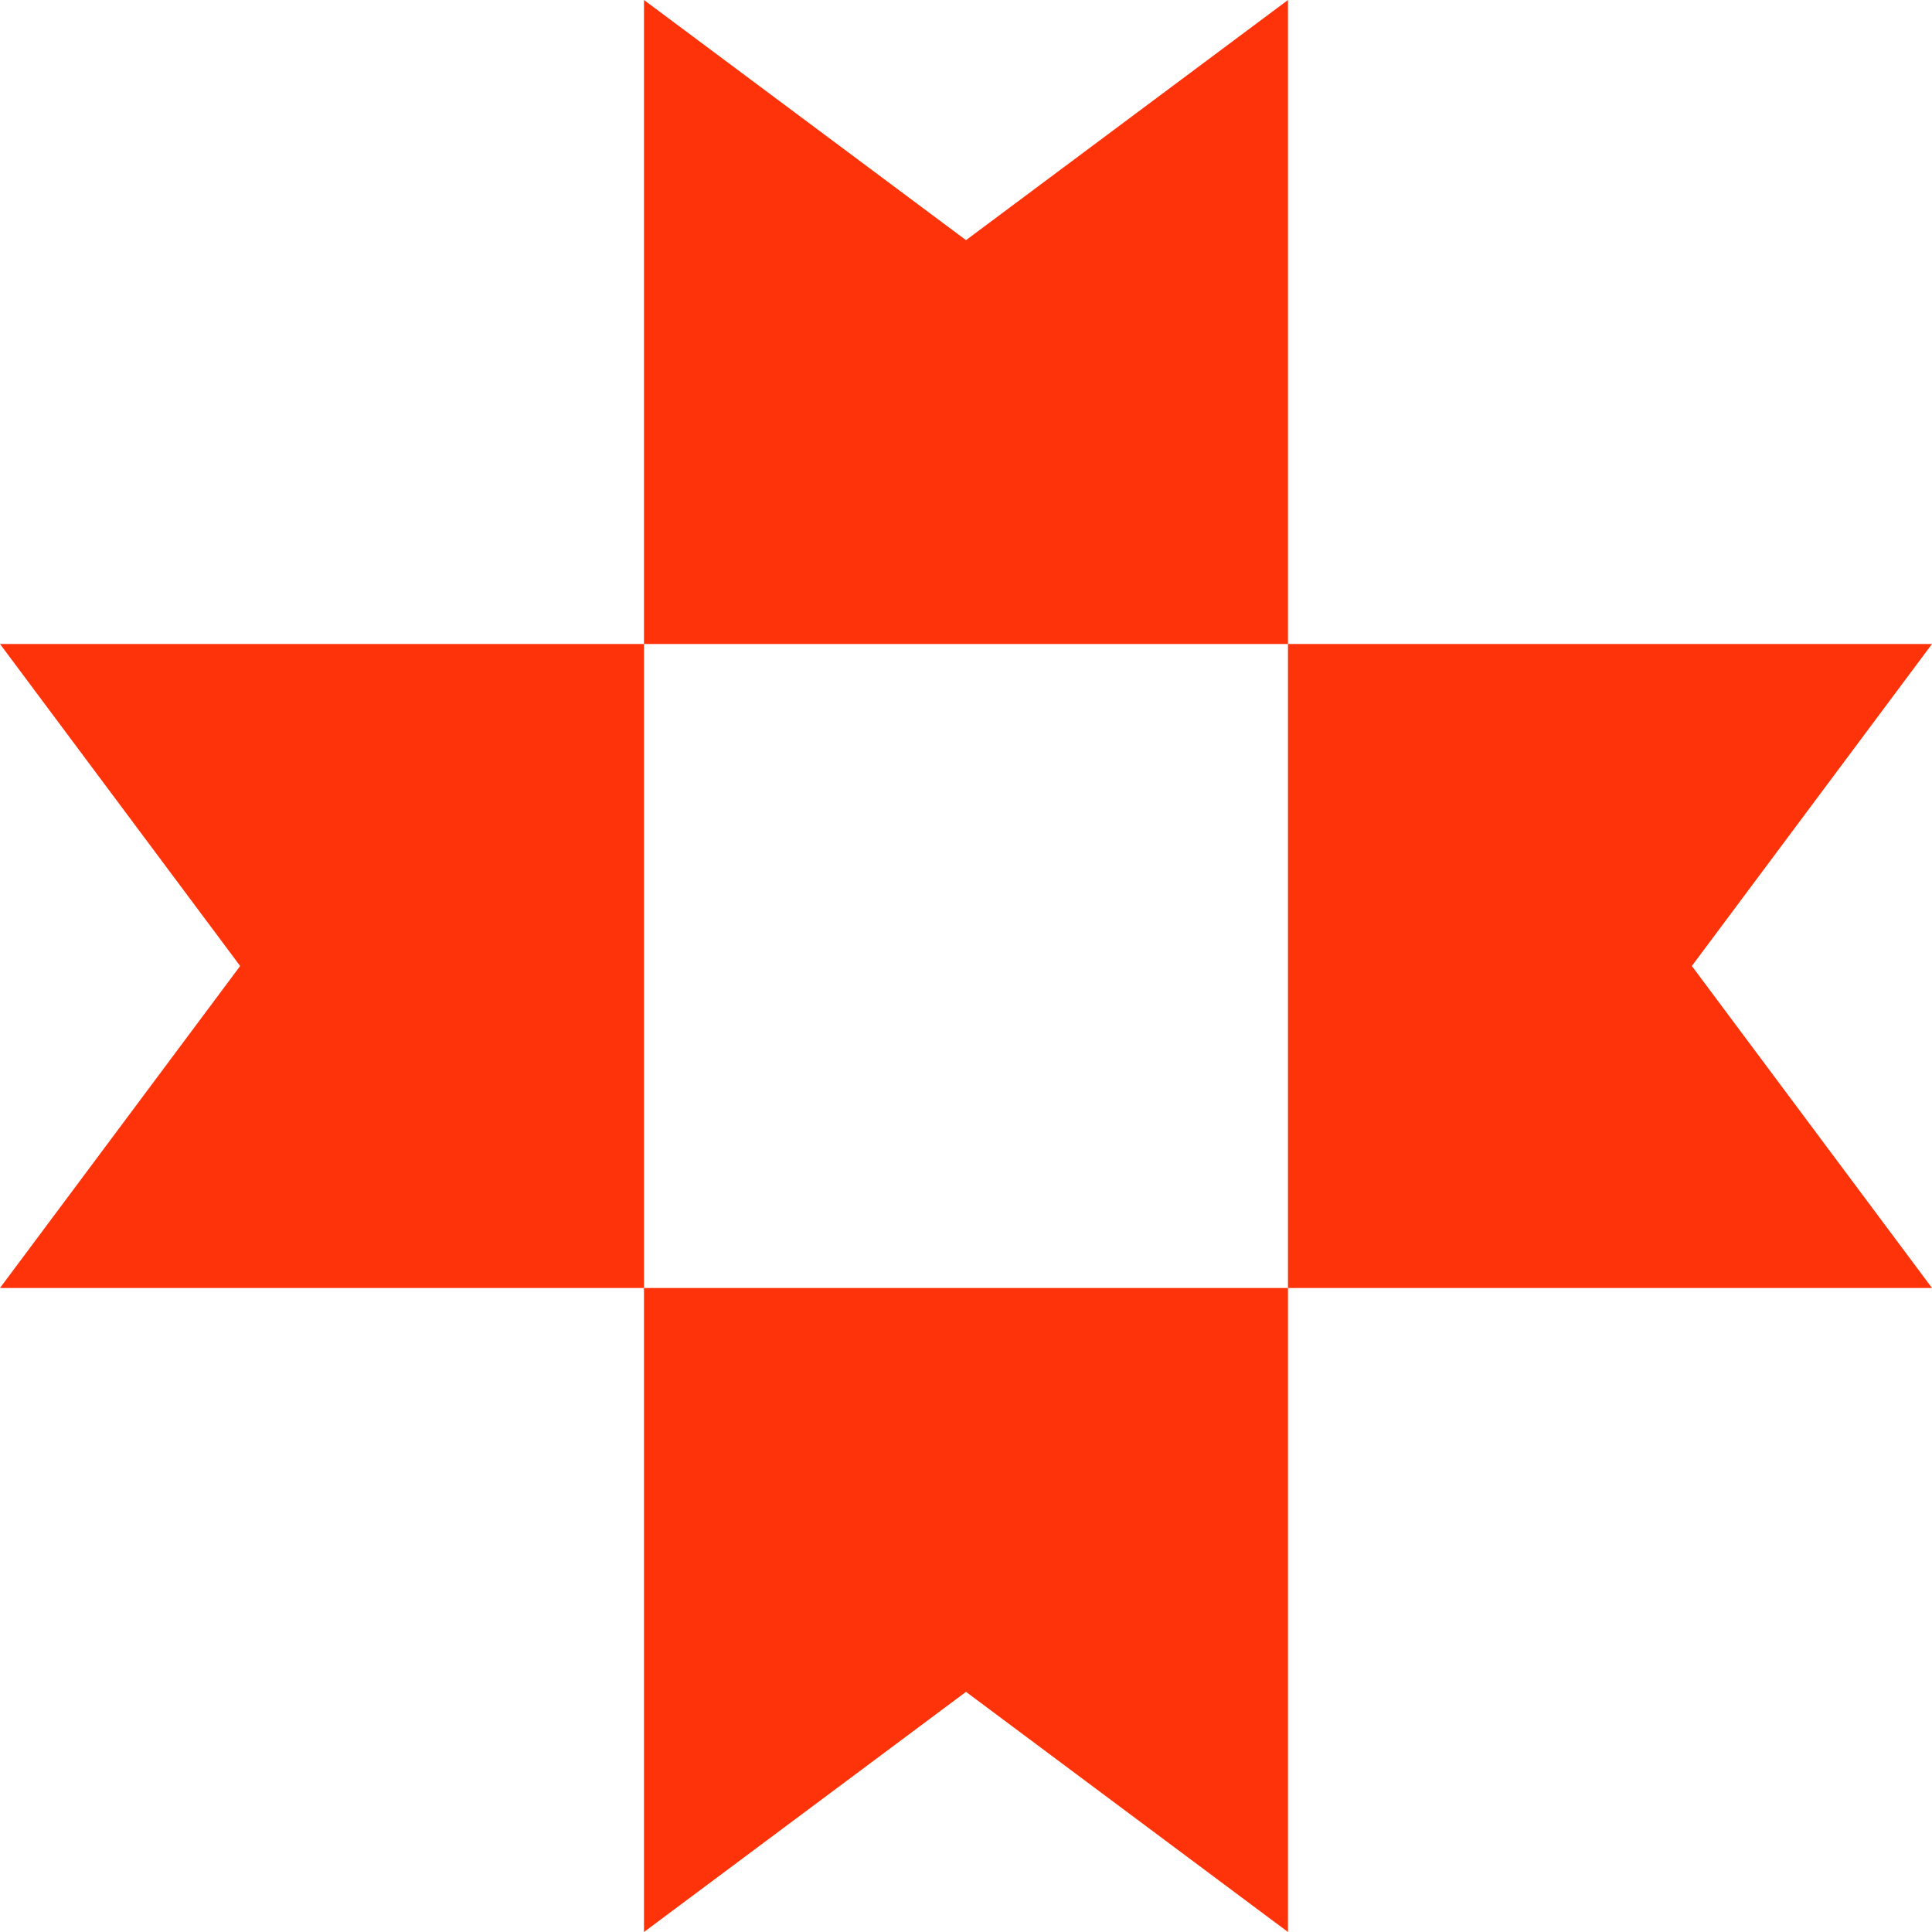
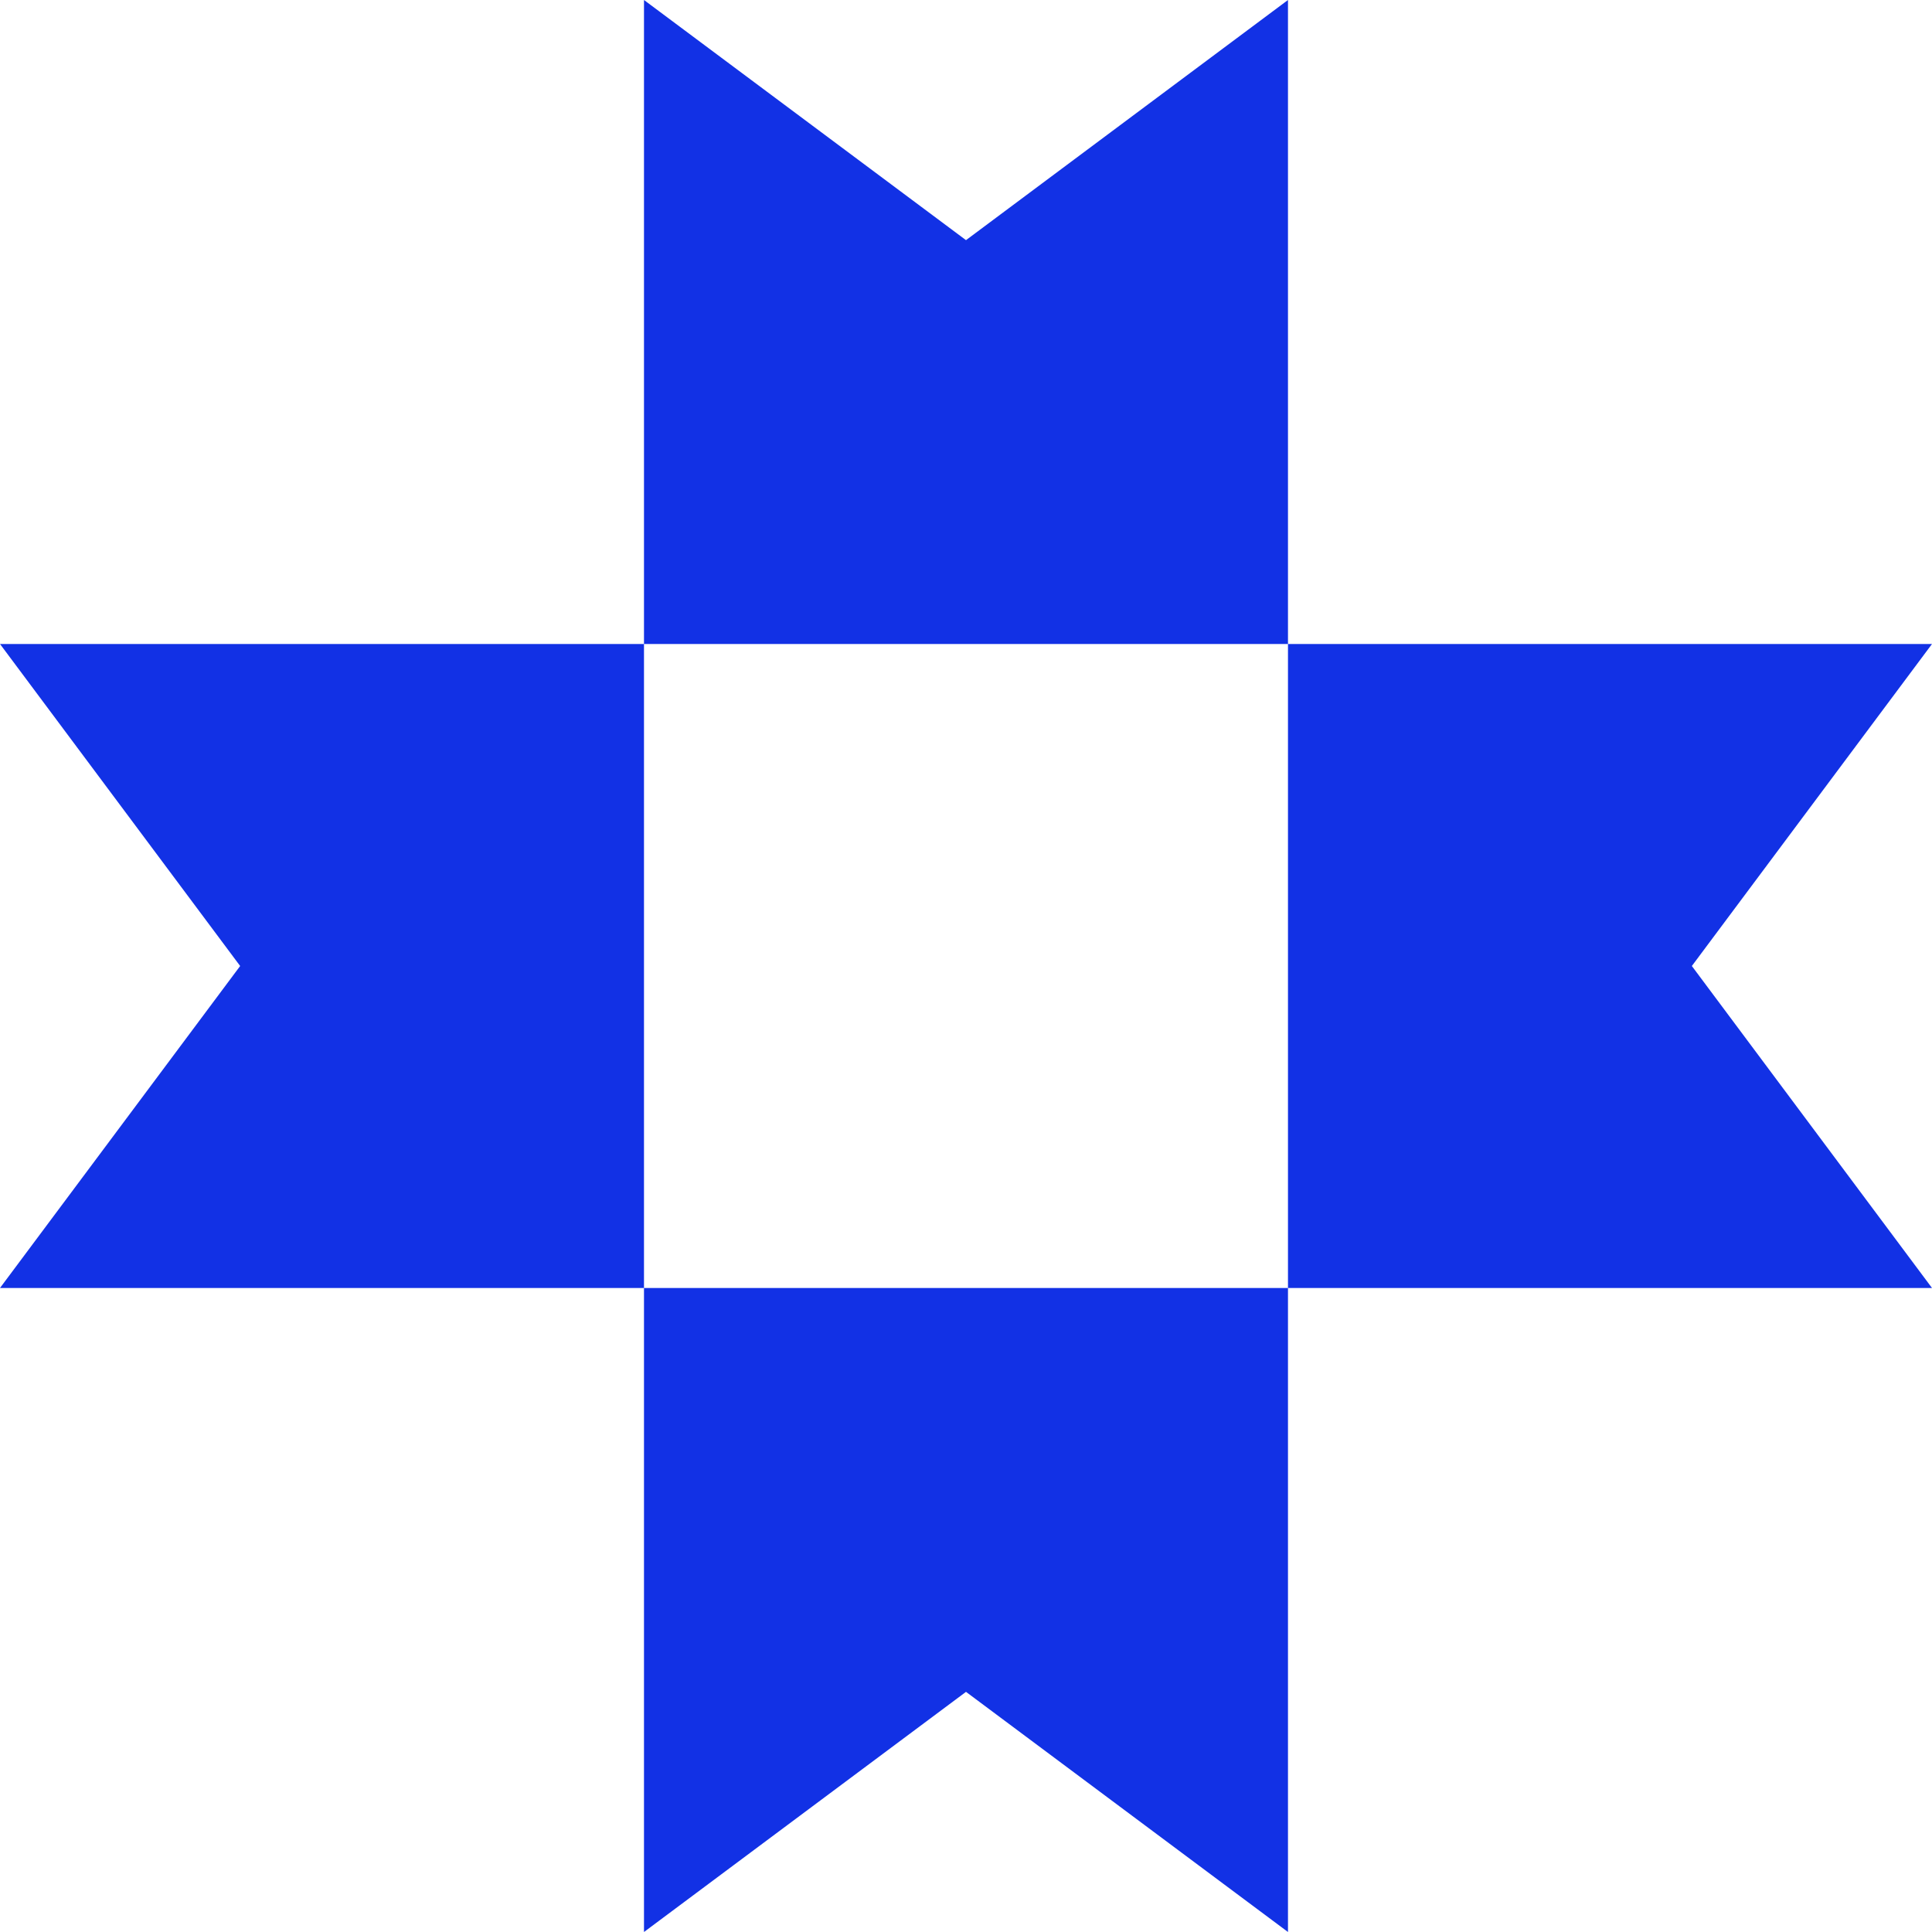
<svg xmlns="http://www.w3.org/2000/svg" width="70" height="70" viewBox="0 0 70 70" fill="none">
-   <path fill-rule="evenodd" clip-rule="evenodd" d="M35 8.701L23.333 0V23.333H0L8.701 35L1.01993e-06 46.666H23.333V23.333H46.666V0L35 8.701ZM61.299 35L70 23.333H46.666V46.666H23.333V70L35 61.299L46.666 70V46.666H70L61.299 35Z" fill="#FE330A" />
+   <path fill-rule="evenodd" clip-rule="evenodd" d="M35 8.701L23.333 0V23.333H0L8.701 35L1.01993e-06 46.666H23.333V23.333H46.666V0L35 8.701ZM61.299 35L70 23.333H46.666V46.666H23.333V70L35 61.299L46.666 70V46.666H70L61.299 35Z" fill="#1231e5" />
</svg>
